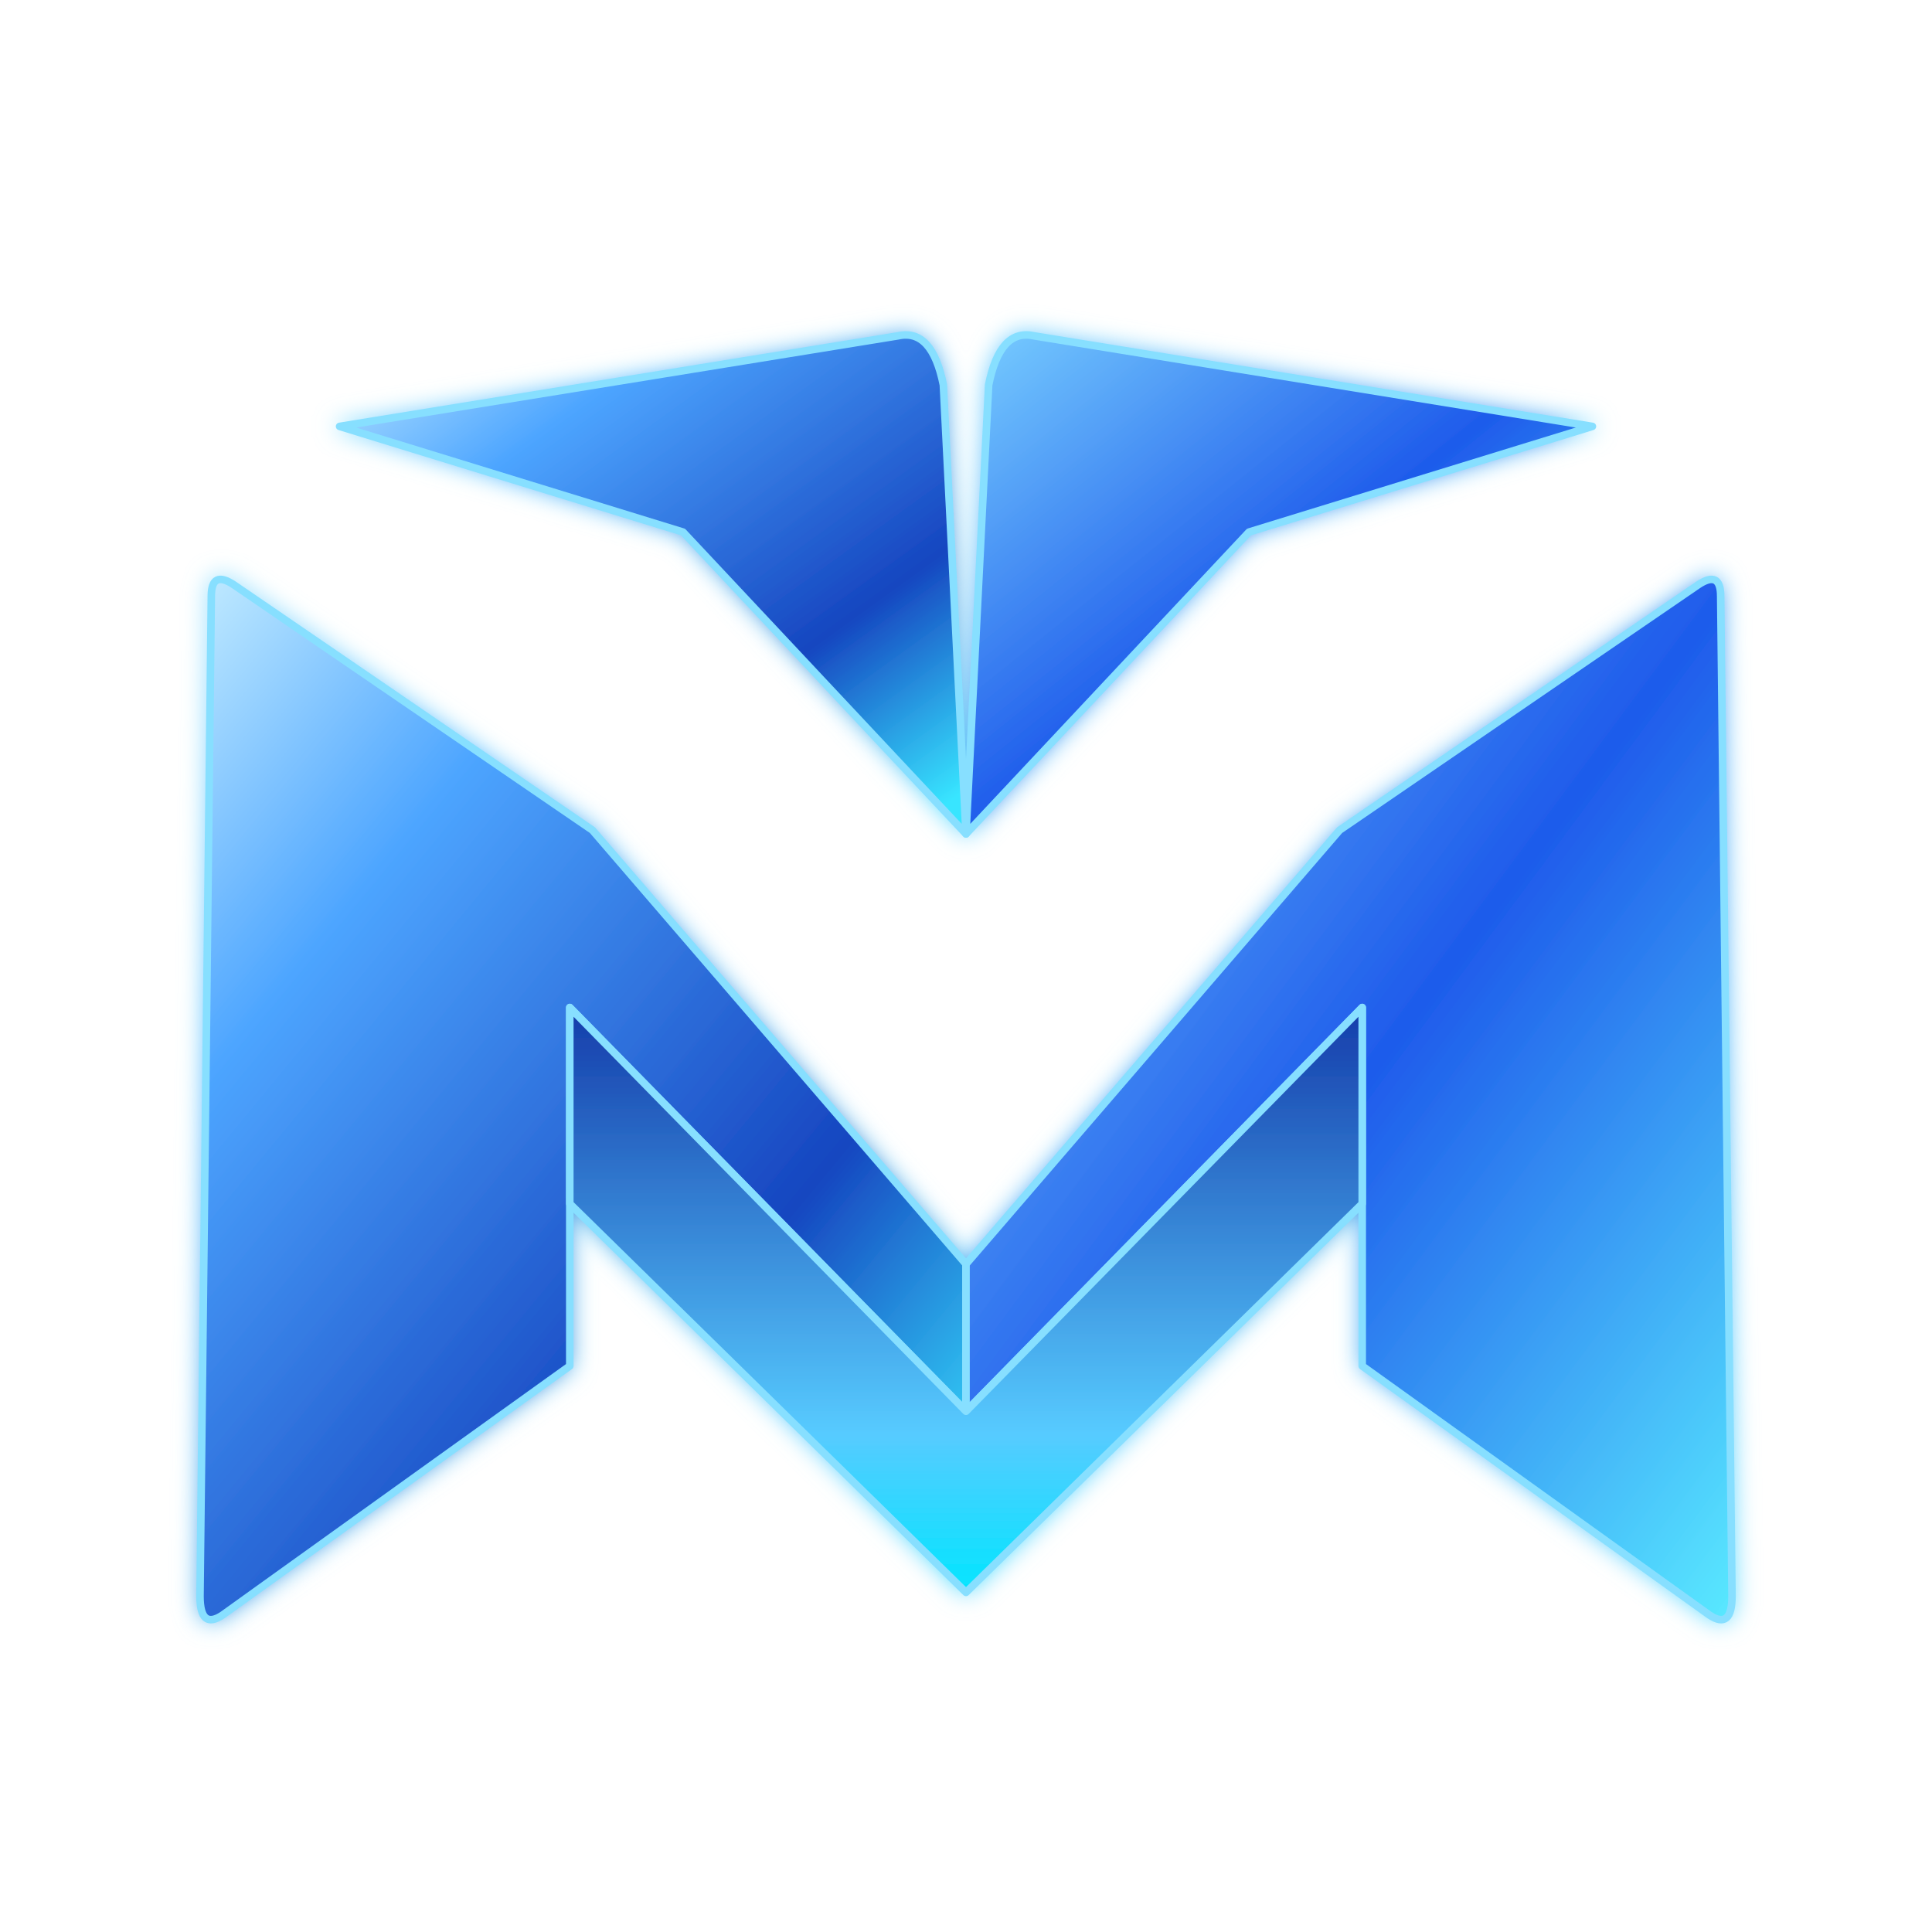
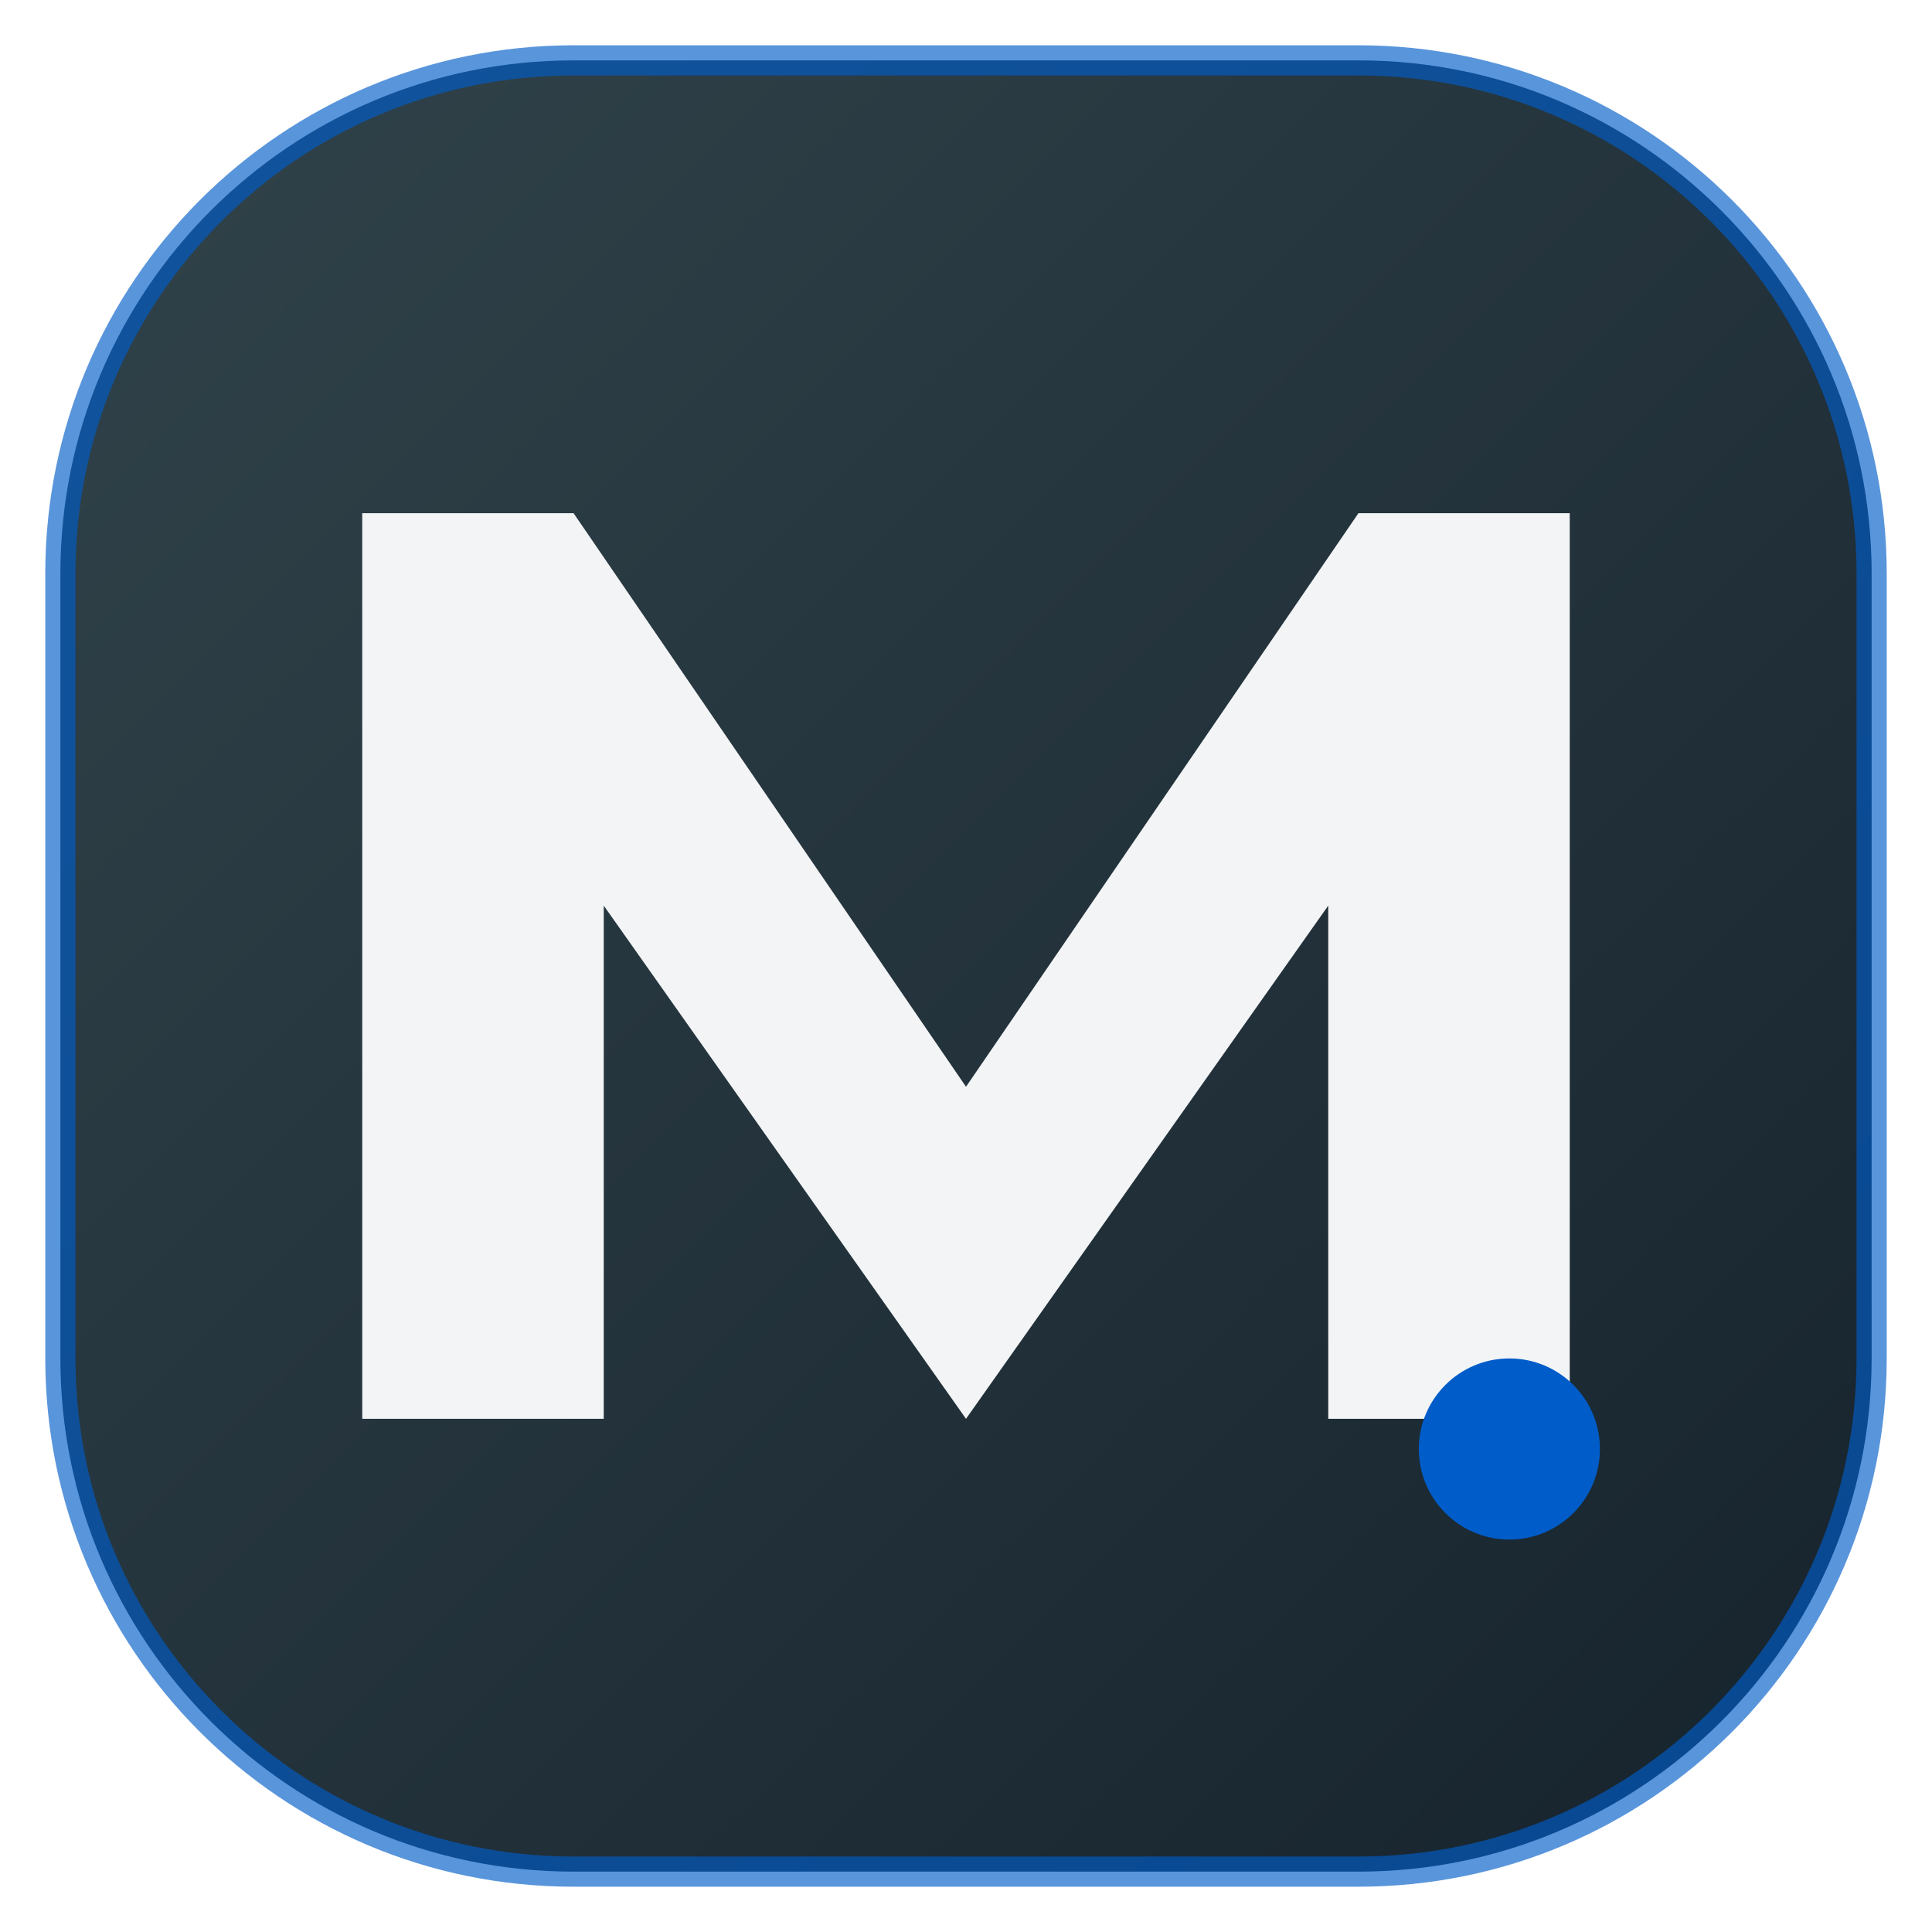
- <svg xmlns="http://www.w3.org/2000/svg" viewBox="0 0 512 512" role="img" aria-label="MINI ADAM mark">
+ <svg xmlns="http://www.w3.org/2000/svg" viewBox="0 0 64 64">
  <defs>
-     <linearGradient id="left" x1="0" y1="0" x2=".9" y2="1">
-       <stop offset="0" stop-color="#c0eaff" />
-       <stop offset=".27" stop-color="#4da5ff" />
-       <stop offset=".72" stop-color="#1646c0" />
-       <stop offset="1" stop-color="#38e5ff" />
+     <linearGradient id="g" x1="0" y1="0" x2="1" y2="1">
+       <stop stop-color="#31434a" />
+       <stop offset="1" stop-color="#16232d" />
    </linearGradient>
-     <linearGradient id="right" x1="0" y1="0" x2="1" y2="1">
-       <stop offset="0" stop-color="#78ceff" />
-       <stop offset=".5" stop-color="#1e5beb" />
-       <stop offset="1" stop-color="#59e9ff" />
-     </linearGradient>
-     <linearGradient id="center" x1="0" y1="0" x2="0" y2="1">
-       <stop offset="0" stop-color="#153dab" />
-       <stop offset=".73" stop-color="#57cbff" />
-       <stop offset="1" stop-color="#03e5ff" />
-     </linearGradient>
-     <filter id="glow" x="-20%" y="-20%" width="140%" height="140%">
-       <feGaussianBlur stdDeviation="3" result="b" />
-       <feMerge>
-         <feMergeNode in="b" />
-         <feMergeNode in="SourceGraphic" />
-       </feMerge>
-     </filter>
  </defs>
-   <g filter="url(#glow)" stroke="#87dfff" stroke-width="2" stroke-linejoin="round">
-     <path fill="url(#left)" d="M56 158 Q56 151 62 155 L157 220 L256 335 L256 374 L151 267 L151 362 L59 428 Q53 432 53 423 Z" />
-     <path fill="url(#right)" d="M456 158 Q456 151 450 155 L355 220 L256 335 L256 374 L361 267 L361 362 L453 428 Q459 432 459 423 Z" />
-     <path fill="url(#left)" d="M90 113 L238 89 Q247 87 250 102 L256 221 L181 141 Z" />
-     <path fill="url(#right)" d="M422 113 L274 89 Q265 87 262 102 L256 221 L331 141 Z" />
-     <path fill="url(#center)" d="M151 267 L256 374 L361 267 L361 319 L256 422 L151 319 Z" />
-   </g>
+   <rect x="2" y="2" width="60" height="60" rx="17" fill="url(#g)" stroke="#005cc8" stroke-opacity=".65" />
+   <path d="M12 47V17h7l13 19 13-19h7v30h-8V30L32 47 20 30v17z" fill="#f3f4f6" />
+   <circle cx="50" cy="48" r="3" fill="#005cc8" />
</svg>
